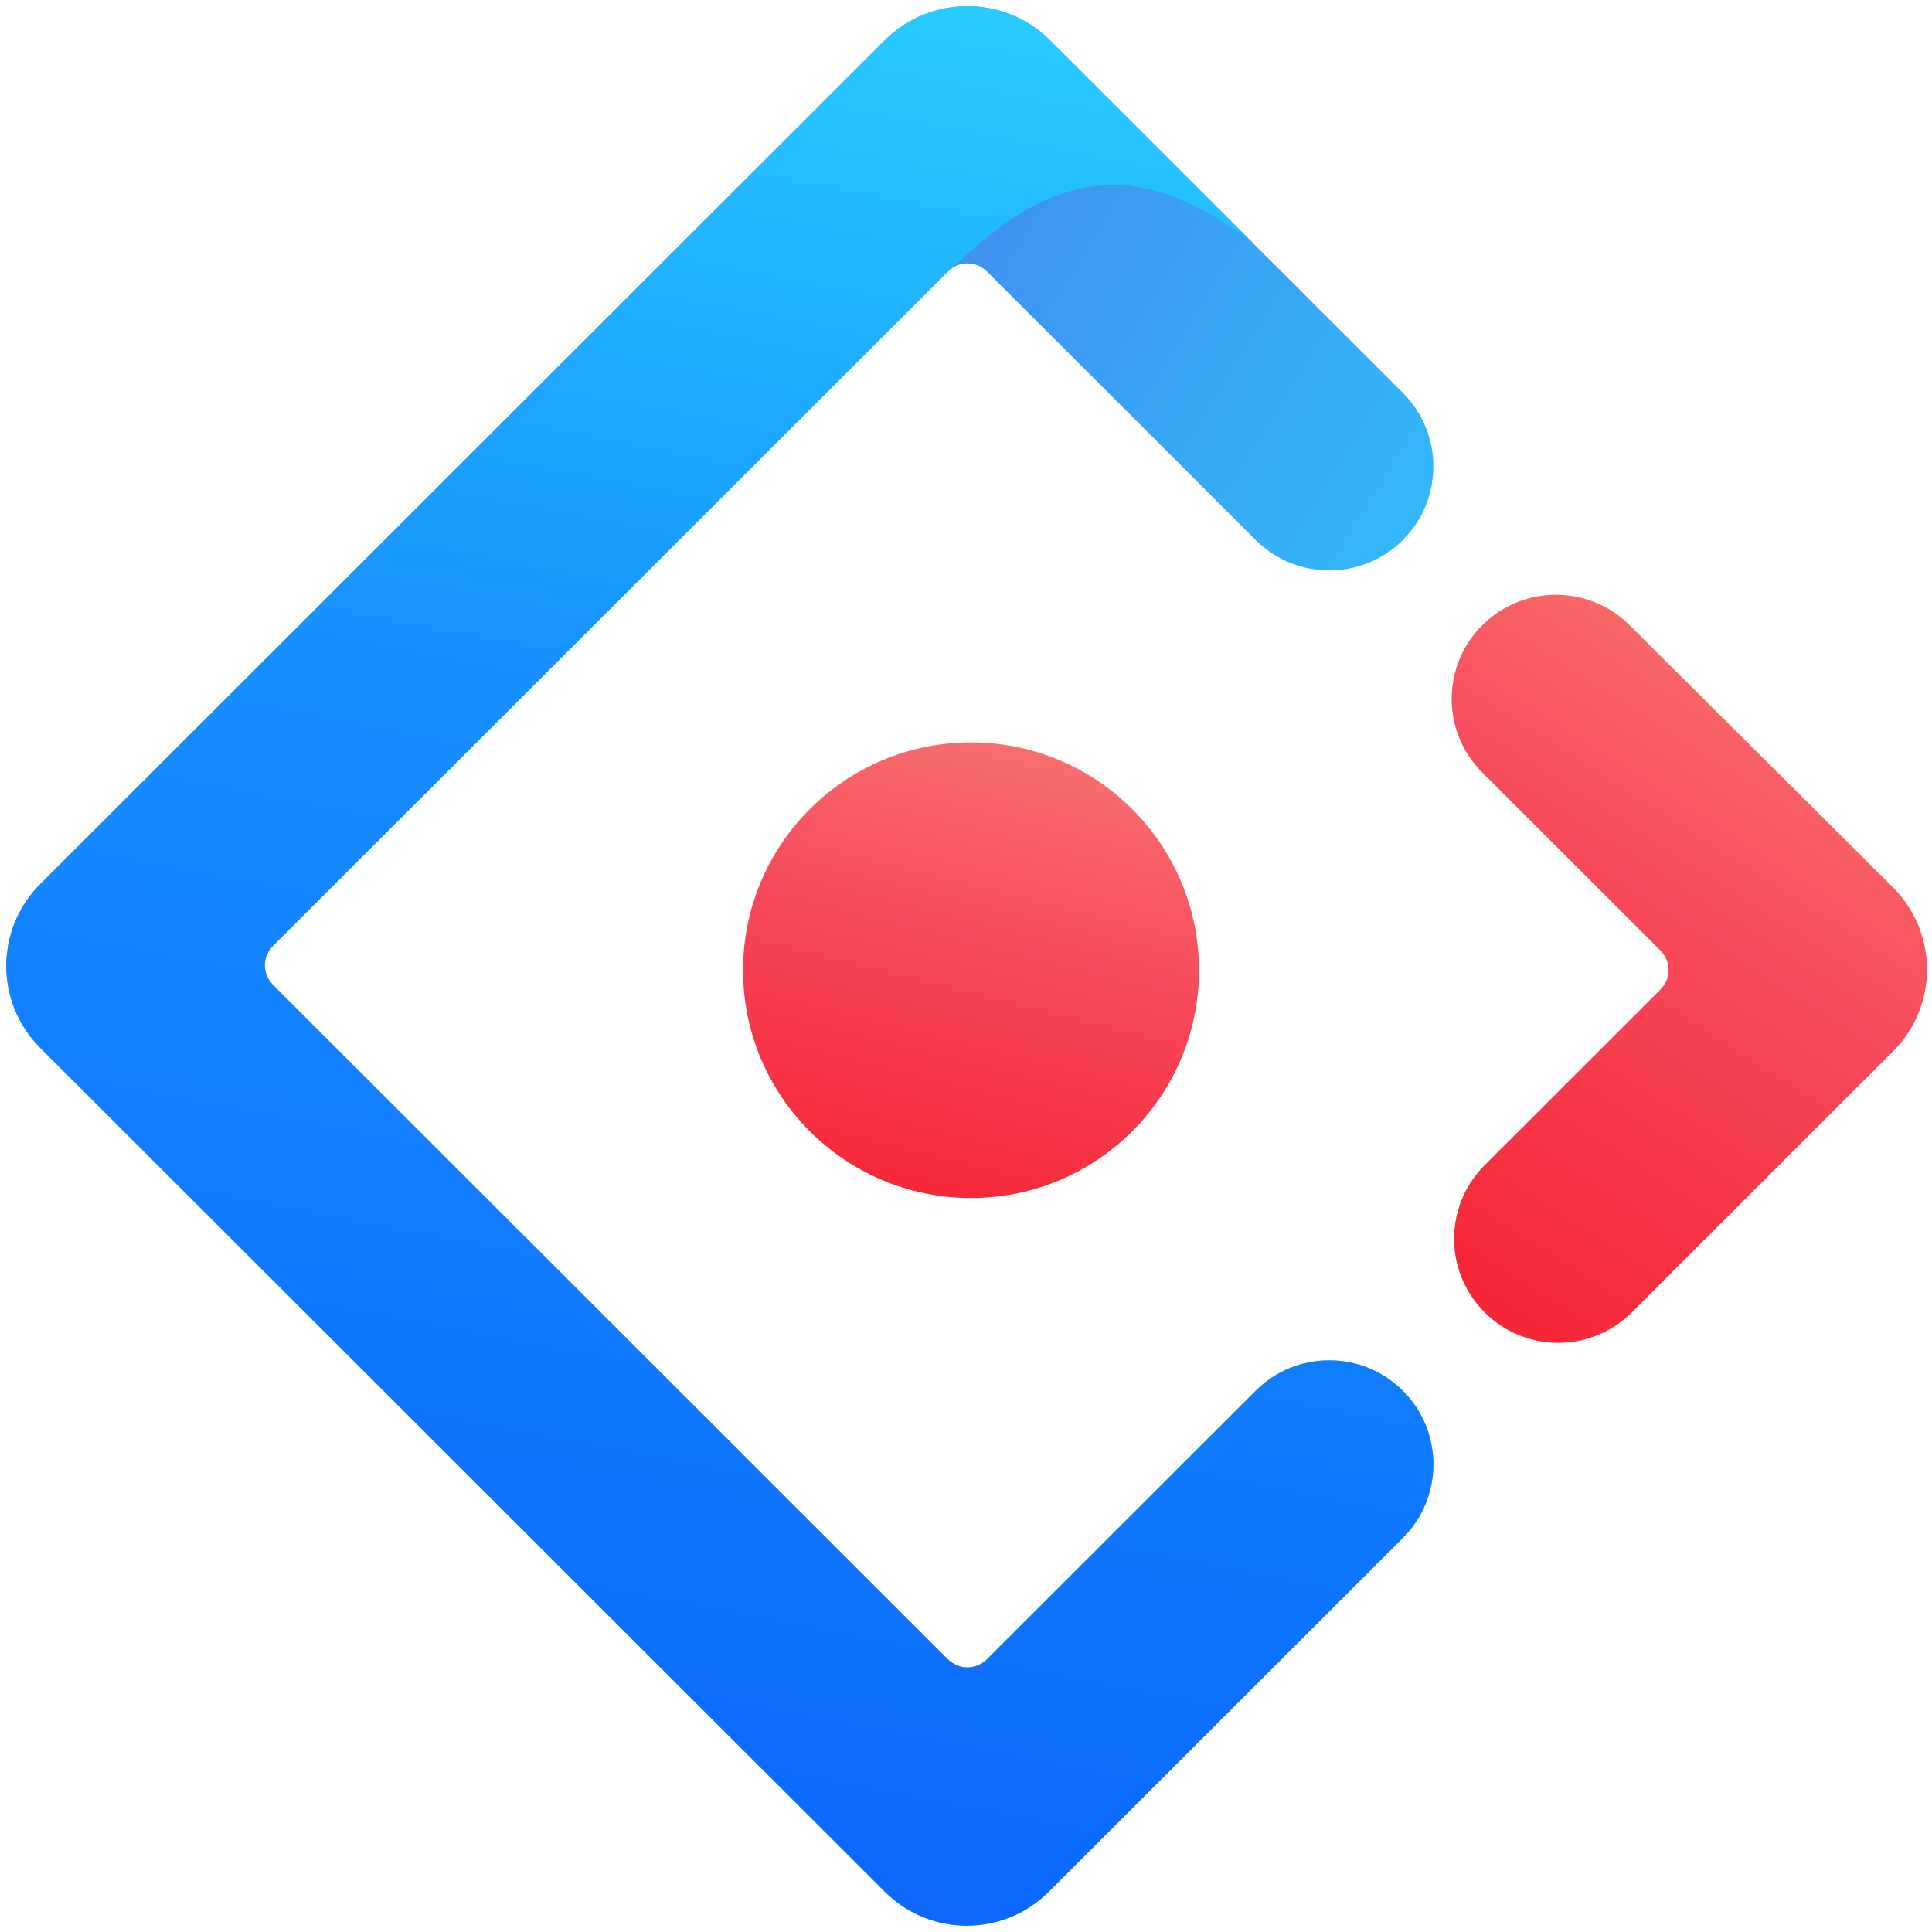
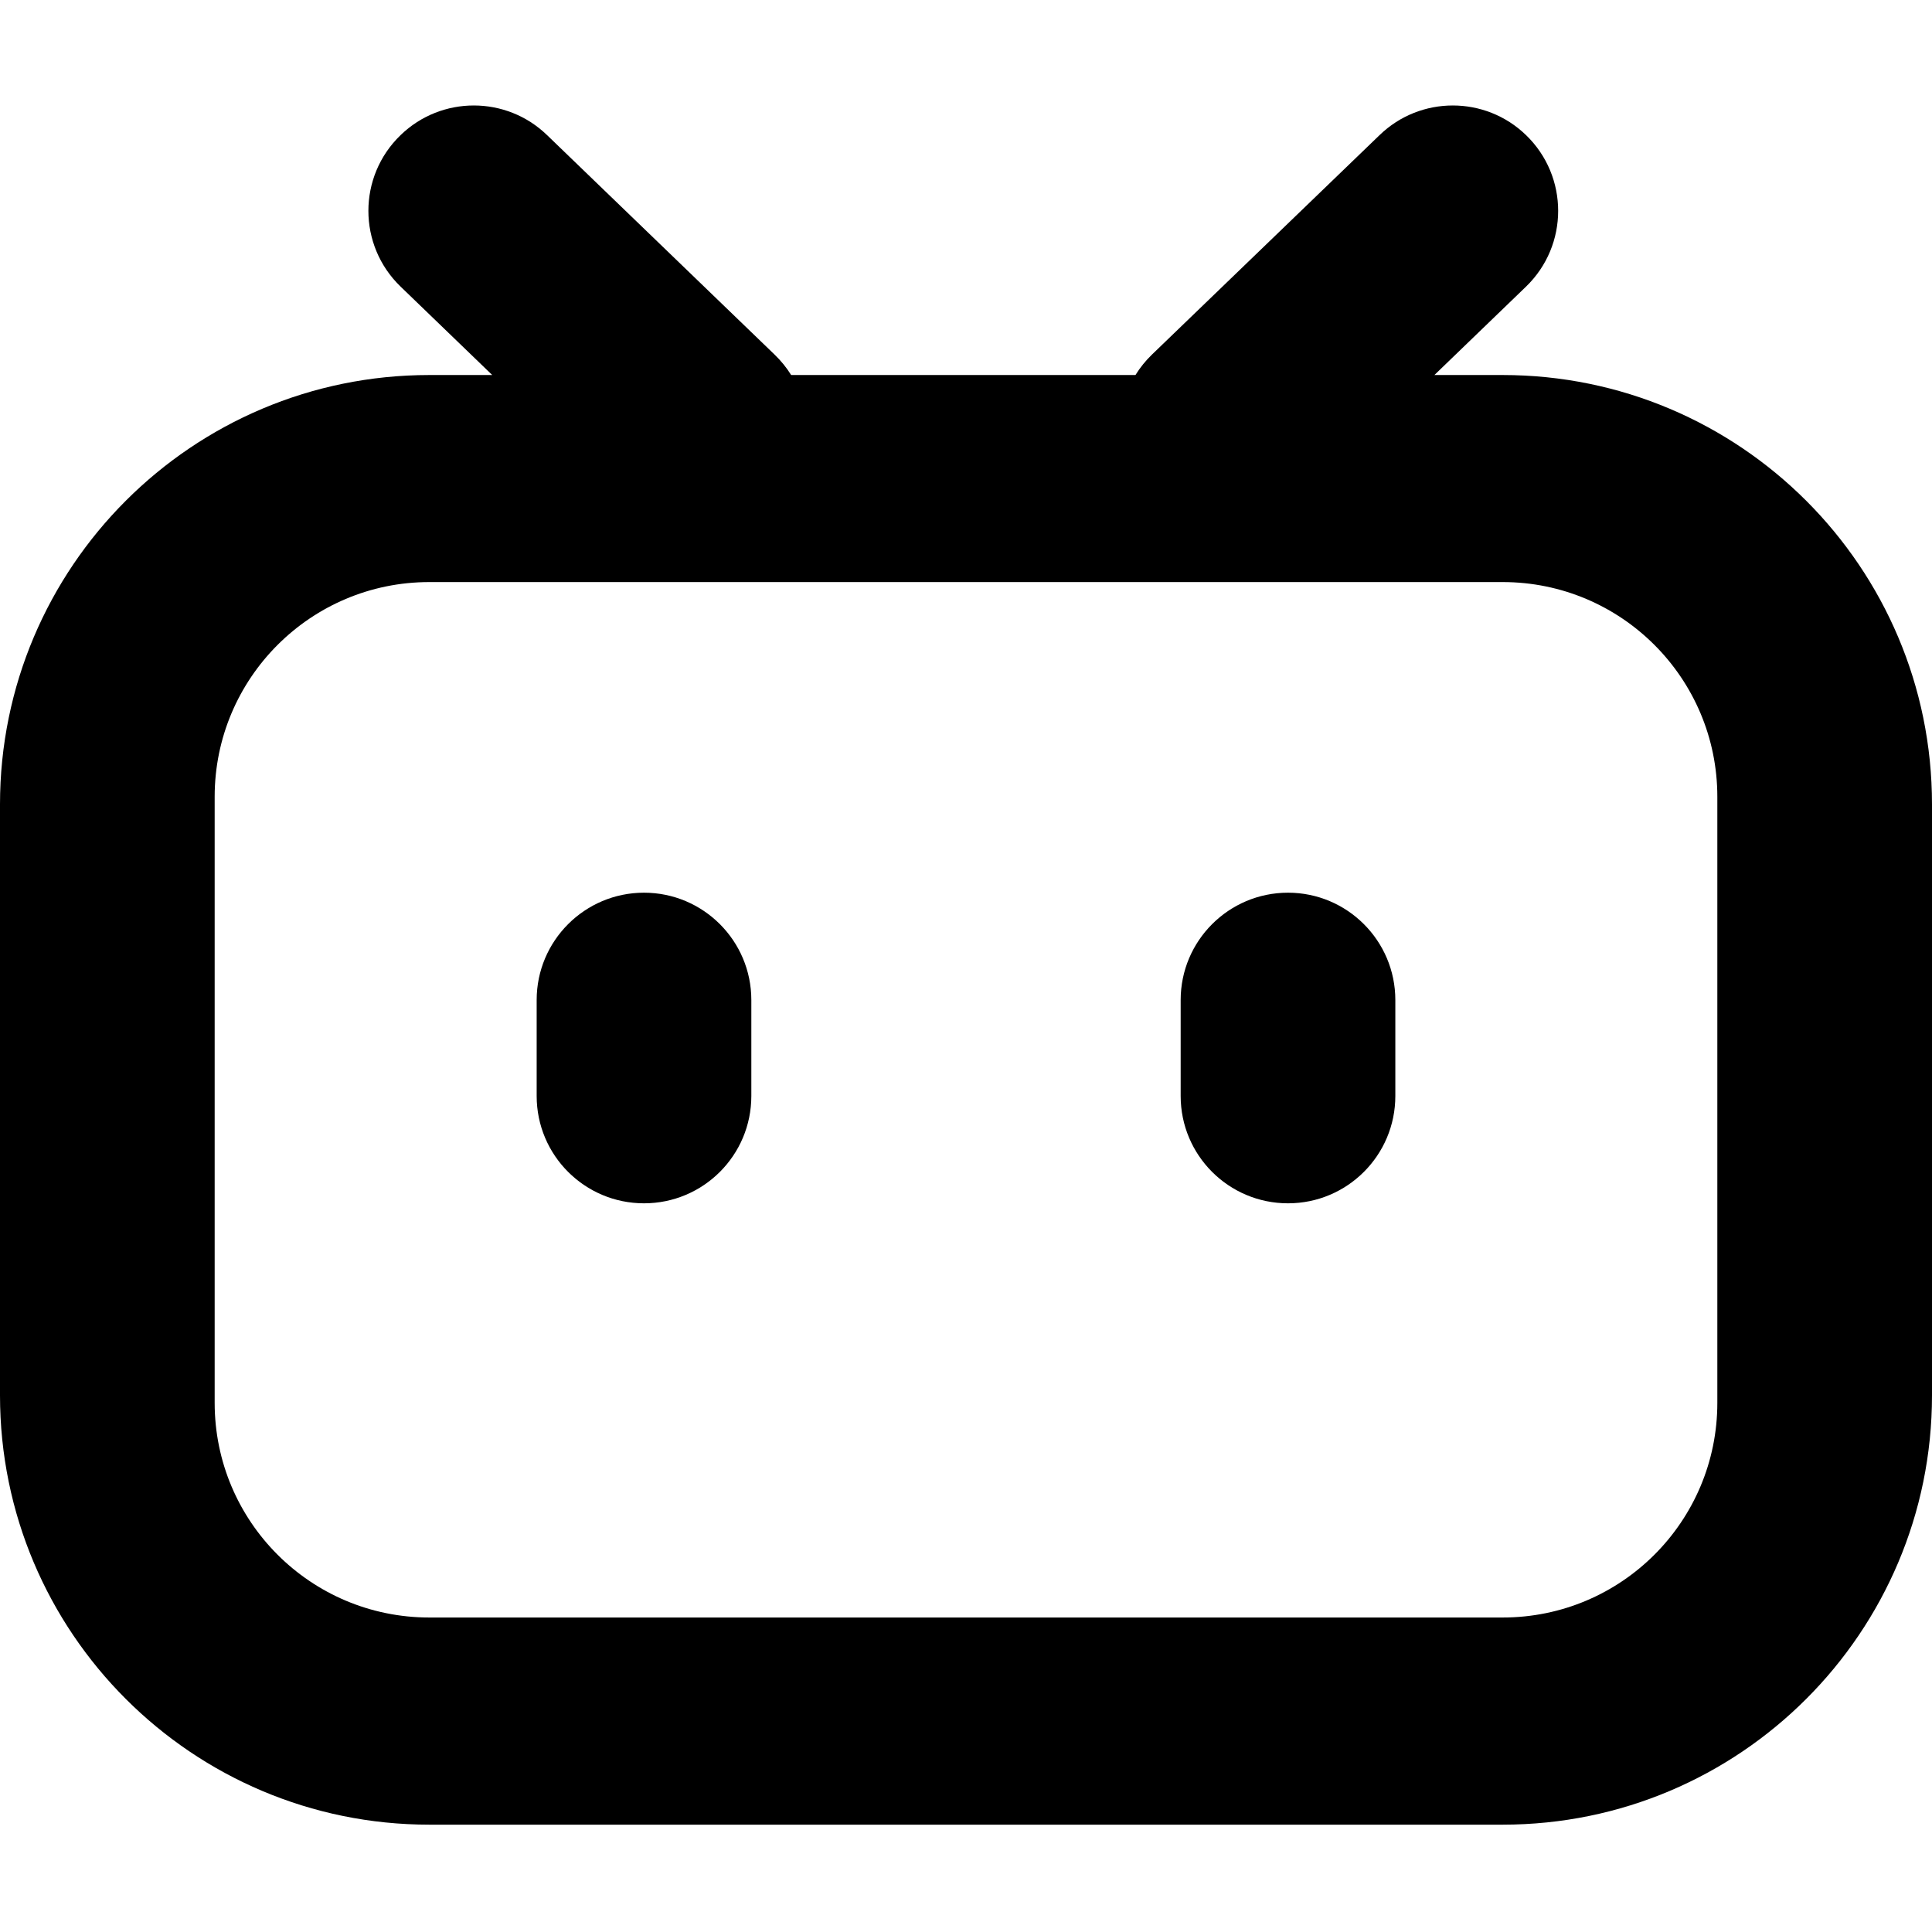
- <svg xmlns="http://www.w3.org/2000/svg" width="200" height="200" version="1.1" viewBox="0 0 200 200">
-   <defs>
-     <linearGradient id="linearGradient-1" x1="62.102%" x2="108.197%" y1="0%" y2="37.864%">
-       <stop offset="0%" stop-color="#4285EB" />
-       <stop offset="100%" stop-color="#2EC7FF" />
-     </linearGradient>
-     <linearGradient id="linearGradient-2" x1="69.644%" x2="54.043%" y1="0%" y2="108.457%">
-       <stop offset="0%" stop-color="#29CDFF" />
-       <stop offset="37.86%" stop-color="#148EFF" />
-       <stop offset="100%" stop-color="#0A60FF" />
-     </linearGradient>
-     <linearGradient id="linearGradient-3" x1="69.691%" x2="16.723%" y1="-12.974%" y2="117.391%">
-       <stop offset="0%" stop-color="#FA816E" />
-       <stop offset="41.473%" stop-color="#F74A5C" />
-       <stop offset="100%" stop-color="#F51D2C" />
-     </linearGradient>
-     <linearGradient id="linearGradient-4" x1="68.128%" x2="30.44%" y1="-35.691%" y2="114.943%">
-       <stop offset="0%" stop-color="#FA8E7D" />
-       <stop offset="51.264%" stop-color="#F74A5C" />
-       <stop offset="100%" stop-color="#F51D2C" />
-     </linearGradient>
-   </defs>
-   <g id="Page-1" fill="none" fill-rule="evenodd" stroke="none" stroke-width="1">
-     <g id="logo" transform="translate(-20, -20)">
-       <g id="Group-28-Copy-5" transform="translate(20, 20)">
-         <g id="Group-27-Copy-3">
-           <g id="Group-25" fill-rule="nonzero">
-             <g id="2">
-               <path id="Shape" fill="url(#linearGradient-1)" d="M91.588,4.177 L4.18,91.513 C-0.519,96.208 -0.519,103.792 4.18,108.487 L91.588,195.823 C96.287,200.519 103.877,200.519 108.577,195.823 L145.225,159.205 C149.434,155 149.434,148.182 145.225,143.977 C141.017,139.772 134.194,139.772 129.985,143.977 L102.202,171.737 C101.032,172.906 99.257,172.906 98.088,171.737 L28.286,101.993 C27.116,100.824 27.116,99.051 28.286,97.882 L98.088,28.138 C99.257,26.969 101.032,26.969 102.202,28.138 L129.985,55.898 C134.194,60.103 141.017,60.103 145.225,55.898 C149.434,51.693 149.434,44.876 145.225,40.671 L108.581,4.056 C103.862,-0.538 96.269,-0.501 91.588,4.177 Z" />
-               <path id="Shape" fill="url(#linearGradient-2)" d="M91.588,4.177 L4.18,91.513 C-0.519,96.208 -0.519,103.792 4.18,108.487 L91.588,195.823 C96.287,200.519 103.877,200.519 108.577,195.823 L145.225,159.205 C149.434,155 149.434,148.182 145.225,143.977 C141.017,139.772 134.194,139.772 129.985,143.977 L102.202,171.737 C101.032,172.906 99.257,172.906 98.088,171.737 L28.286,101.993 C27.116,100.824 27.116,99.051 28.286,97.882 L98.088,28.138 C101,25.627 105.752,20.542 112.73,19.352 C117.916,18.469 123.585,20.414 129.739,25.189 C125.625,21.078 118.572,14.034 108.581,4.056 C103.862,-0.538 96.269,-0.501 91.588,4.177 Z" />
-             </g>
-             <path id="Shape" fill="url(#linearGradient-3)" d="M153.686,135.855 C157.894,140.06 164.717,140.06 168.926,135.855 L195.96,108.843 C200.659,104.147 200.659,96.564 195.961,91.869 L168.691,64.718 C164.472,60.518 157.647,60.524 153.436,64.732 C149.227,68.937 149.227,75.754 153.436,79.959 L171.854,98.362 C173.024,99.531 173.024,101.305 171.854,102.473 L153.686,120.627 C149.477,124.832 149.477,131.65 153.686,135.855 Z" />
-           </g>
-           <ellipse id="Combined-Shape" cx="100.519" cy="100.437" fill="url(#linearGradient-4)" rx="23.6" ry="23.581" />
-         </g>
-       </g>
-     </g>
-   </g>
+ <svg xmlns="http://www.w3.org/2000/svg" width="18" height="18" viewBox="0 0 18 18" fill="none" class="zhuzhan-icon">
+   <path fill-rule="evenodd" clip-rule="evenodd" d="M3.733 2.671C3.332 2.285 3.332 1.644 3.733 1.258C4.113 0.891 4.716 0.891 5.096 1.258L7.217 3.304C7.277 3.362 7.329 3.426 7.371 3.494H10.579C10.621 3.426 10.672 3.362 10.732 3.304L12.854 1.258C13.234 0.891 13.837 0.891 14.217 1.258C14.617 1.644 14.617 2.285 14.217 2.671L13.364 3.494H14C16.209 3.494 18 5.285 18 7.494V13C18 15.209 16.209 17 14 17H4C1.791 17 0 15.209 0 13V7.494C0 5.285 1.791 3.494 4 3.494H4.586L3.733 2.671ZM4 5.423C2.895 5.423 2 6.319 2 7.423V13.07C2 14.175 2.895 15.07 4 15.07H14C15.105 15.07 16 14.175 16 13.07V7.423C16 6.319 15.105 5.423 14 5.423H4ZM5 9.317C5 8.765 5.448 8.317 6 8.317C6.552 8.317 7 8.765 7 9.317V10.211C7 10.764 6.552 11.211 6 11.211C5.448 11.211 5 10.764 5 10.211V9.317ZM12 8.317C11.448 8.317 11 8.765 11 9.317V10.211C11 10.764 11.448 11.211 12 11.211C12.552 11.211 13 10.764 13 10.211V9.317C13 8.765 12.552 8.317 12 8.317Z" fill="currentColor" />
</svg>
